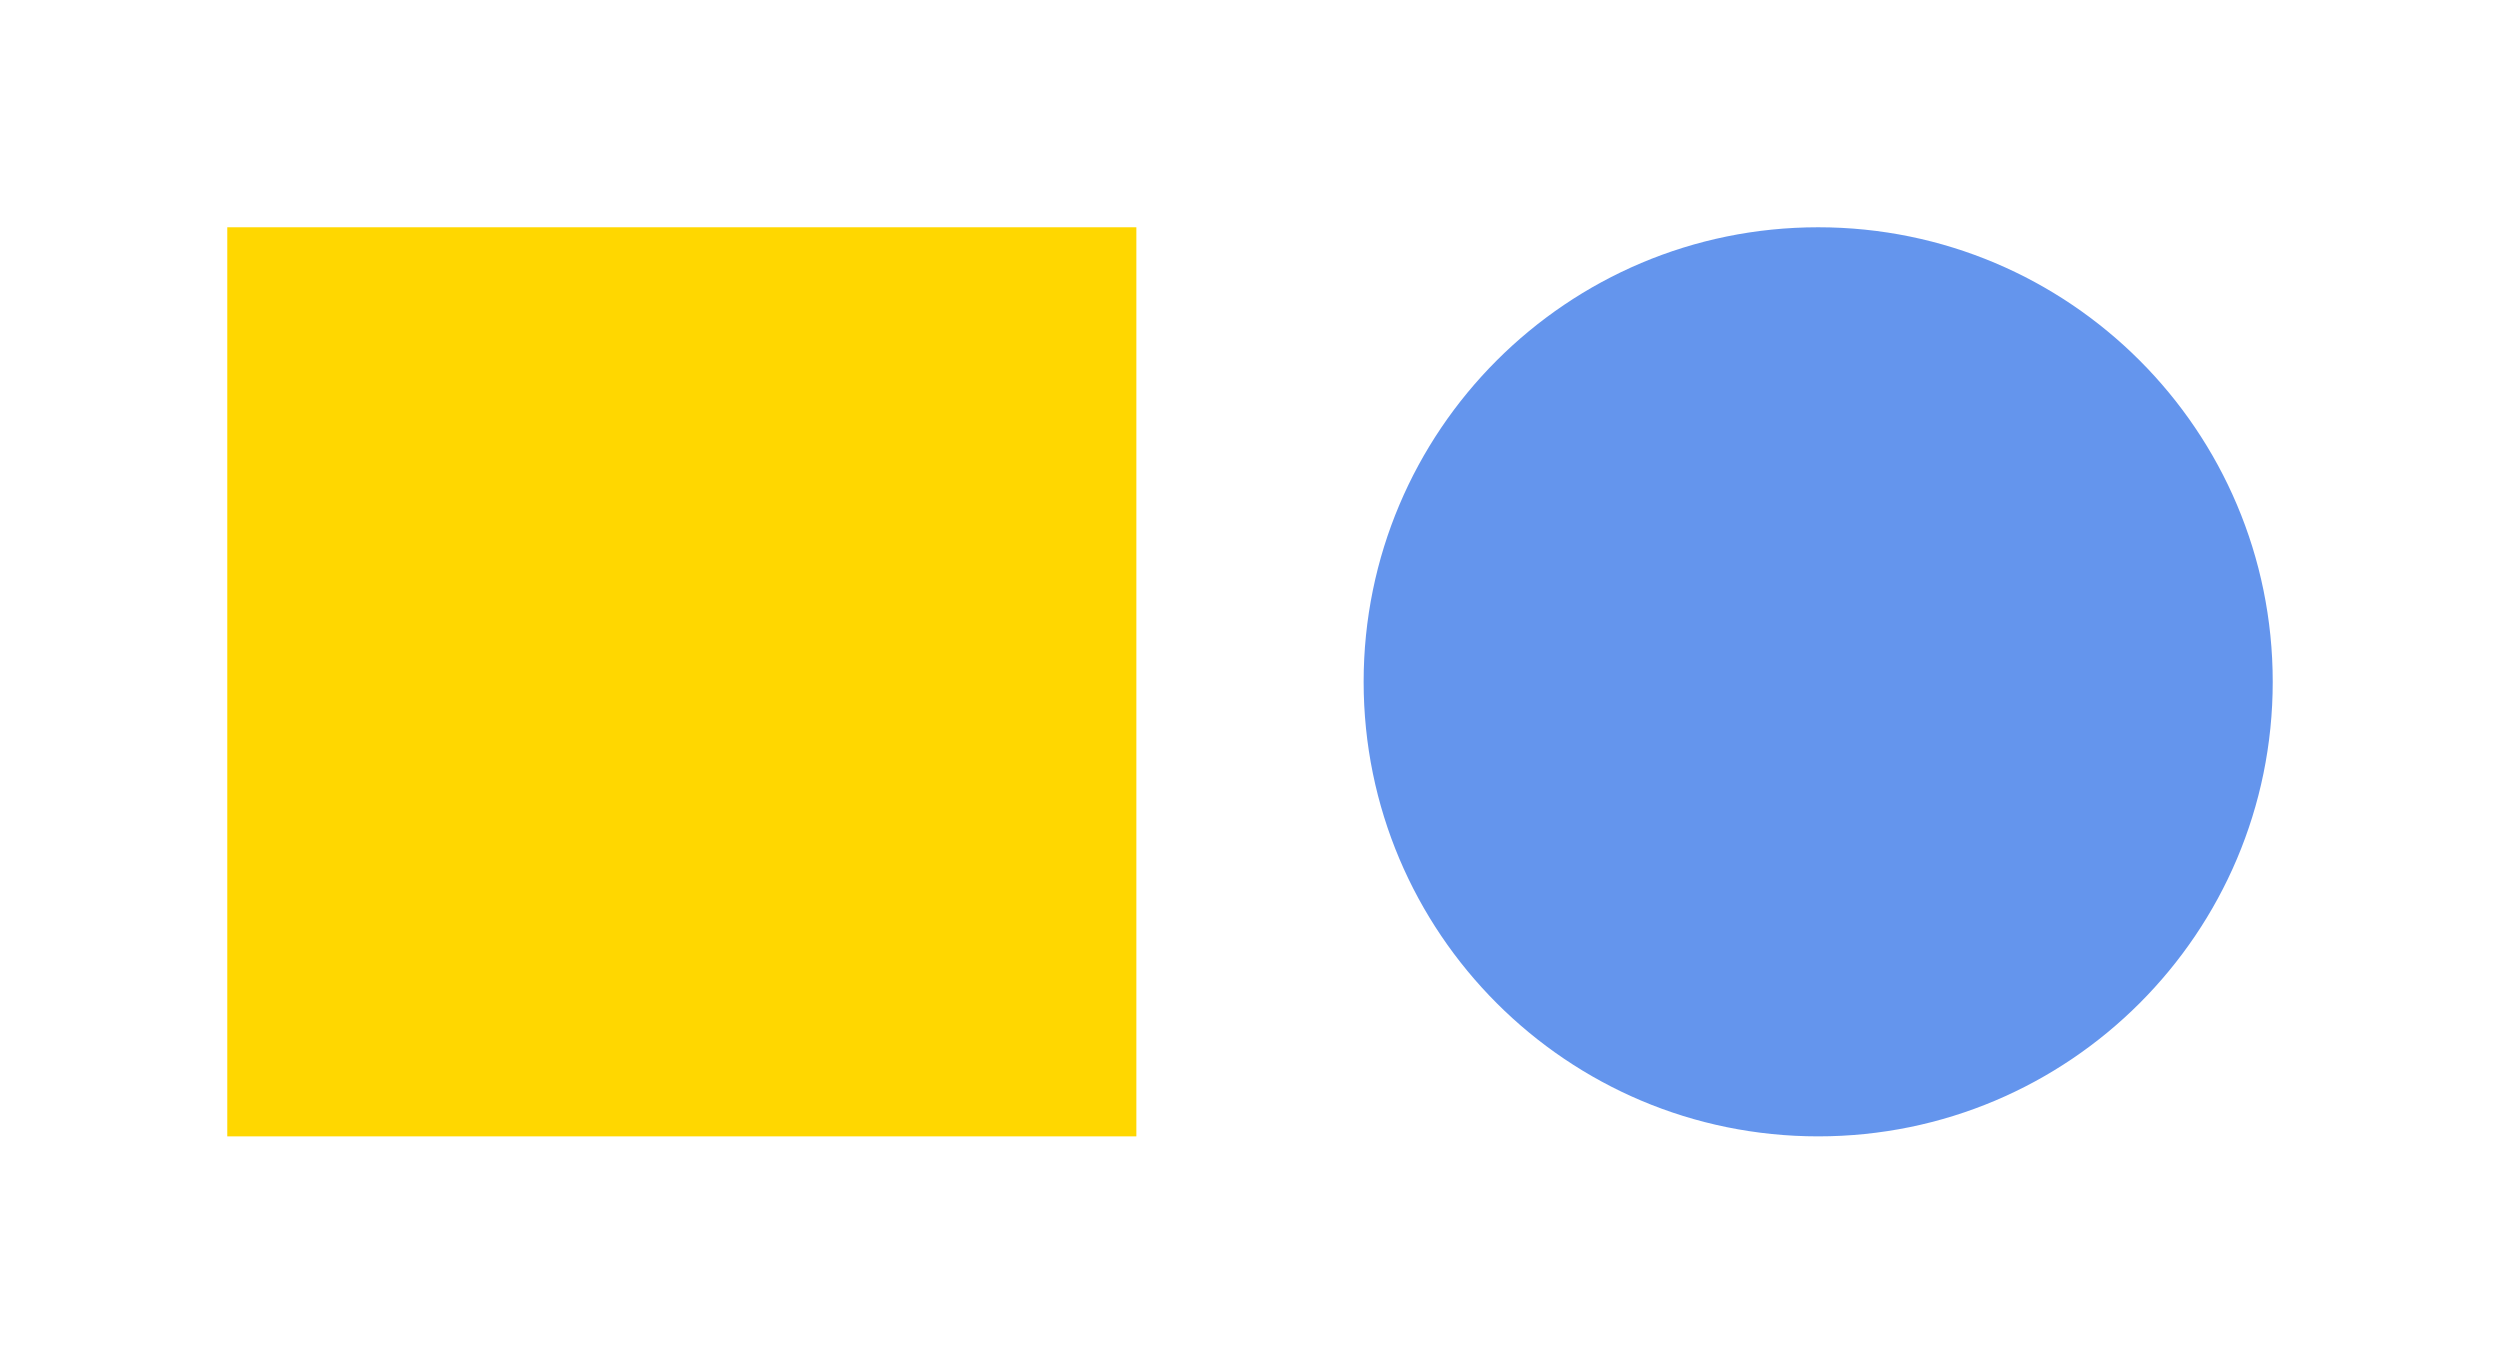
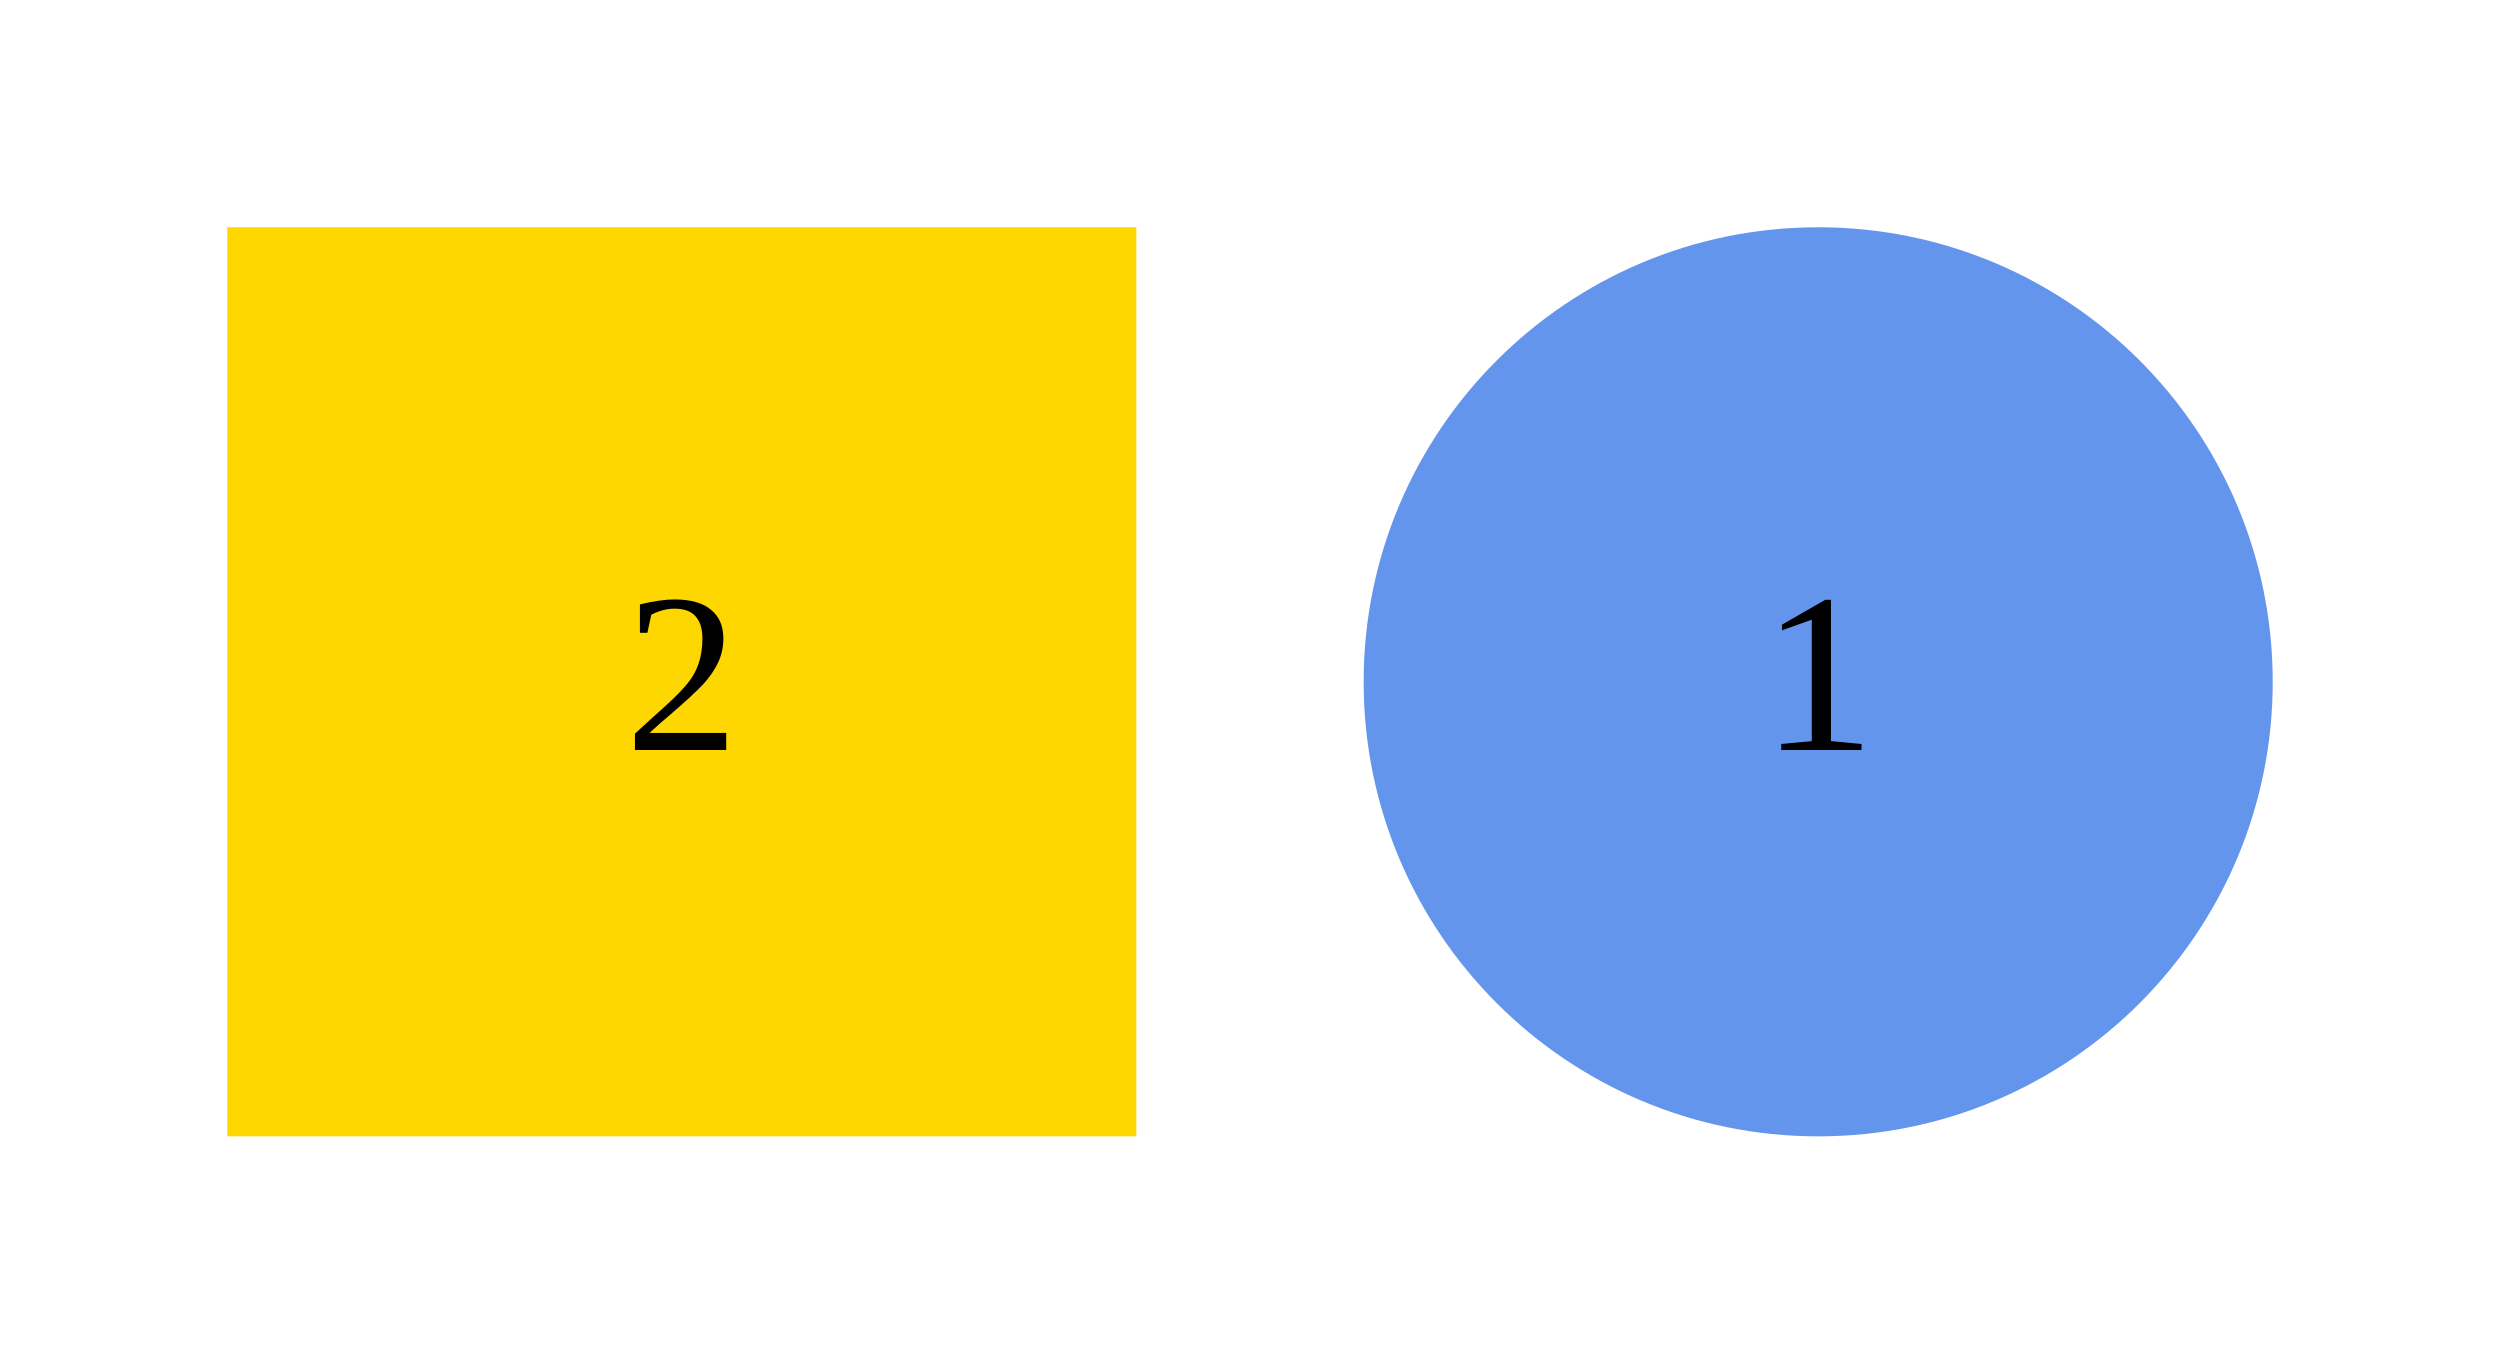
<svg xmlns="http://www.w3.org/2000/svg" width="100%" height="100%" viewBox="0 0 110 60">
-   <circle cx="80" cy="30" r="20" fill="cornflowerblue" />
-   <rect x="10" y="10" width="40" height="40" fill="gold" />
+   <g id="group-1">
+     <circle cx="80" cy="30" r="20" fill="cornflowerblue" />
+     <text x="80" y="33" text-anchor="middle" font-size="10">1</text>
+   </g>
+   <g id="group-1">
+     <rect x="10" y="10" width="40" height="40" fill="gold" />
+     <text x="30" y="33" text-anchor="middle" font-size="10">2</text>
+   </g>
</svg>
